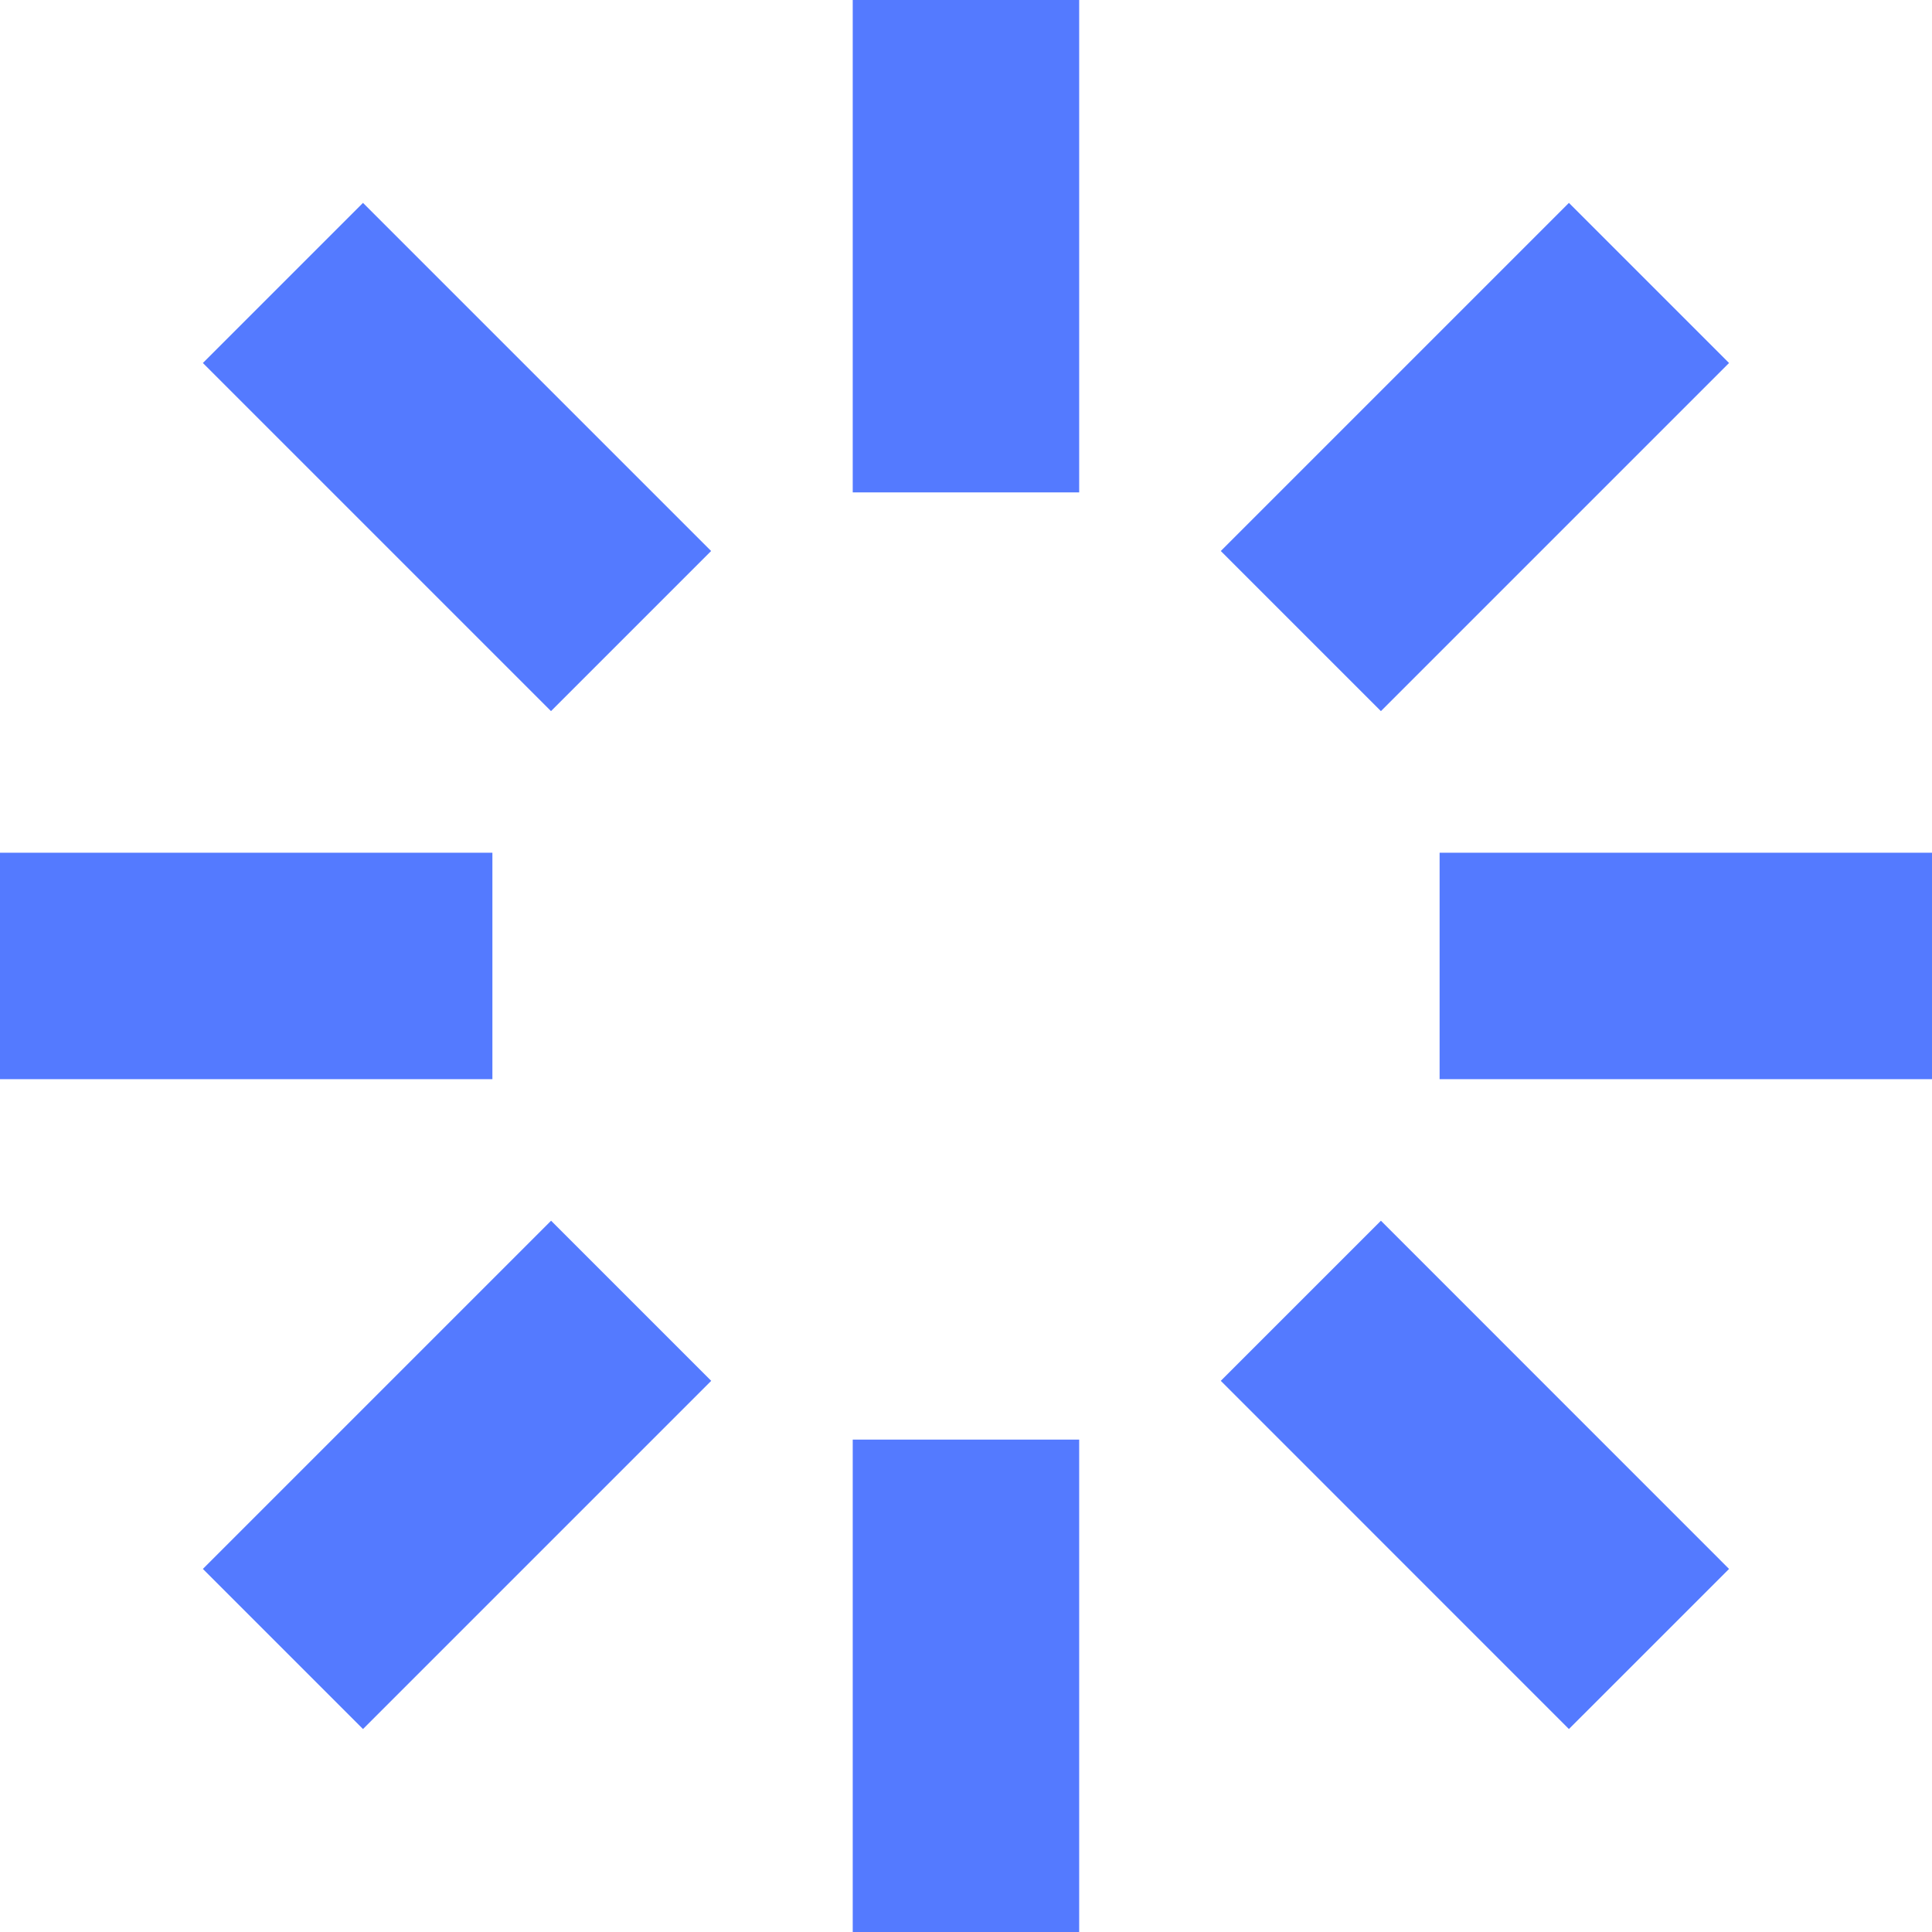
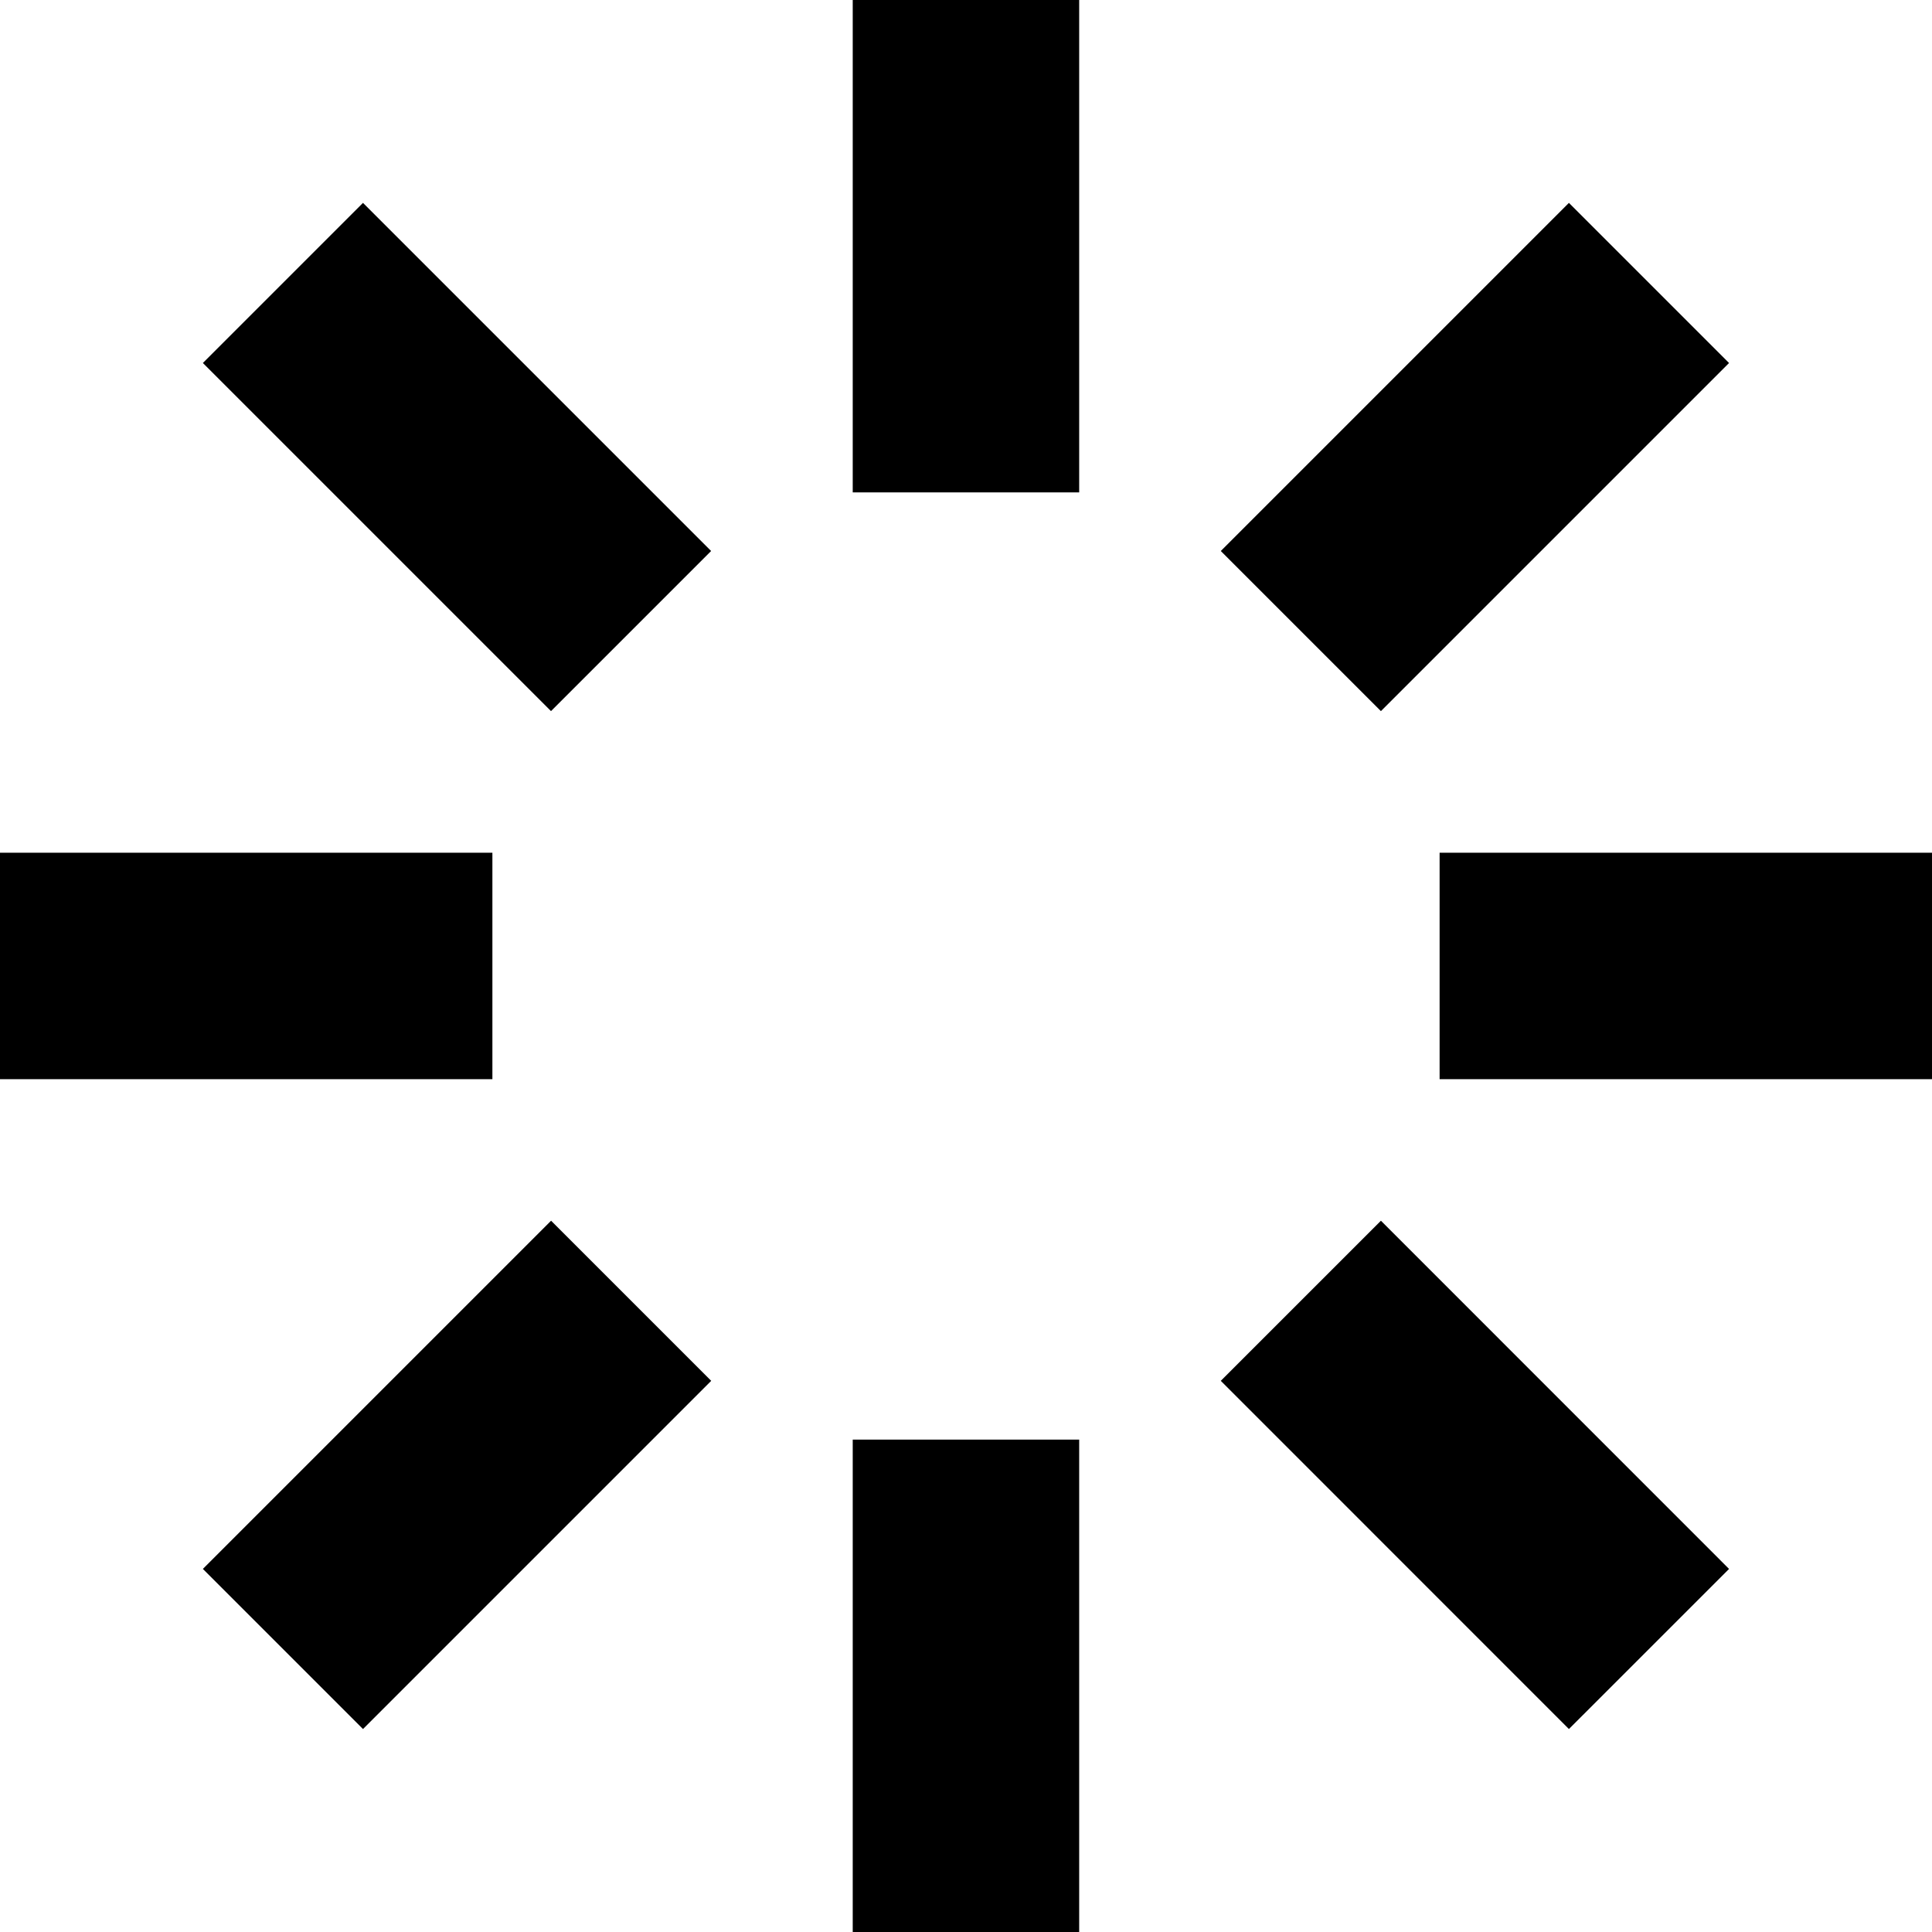
<svg xmlns="http://www.w3.org/2000/svg" version="1.1" id="Layer_1" x="0px" y="0px" width="23.086px" height="23.087px" viewBox="0 0 23.086 23.087" style="enable-background:new 0 0 23.086 23.087;" xml:space="preserve">
  <g>
-     <line style="clip-path:url(#SVGID_4_);fill:none;stroke:#547aff;stroke-width:2.706;stroke-miterlimit:10;" x1="0" y1="11.543" x2="5.884" y2="11.543" />
-     <line style="clip-path:url(#SVGID_4_);fill:none;stroke:#547aff;stroke-width:2.706;stroke-miterlimit:10;" x1="17.203" y1="11.543" x2="23.088" y2="11.543" />
-     <line style="clip-path:url(#SVGID_4_);fill:none;stroke:#547aff;stroke-width:2.706;stroke-miterlimit:10;" x1="3.381" y1="3.381" x2="7.541" y2="7.541" />
-     <line style="clip-path:url(#SVGID_4_);fill:none;stroke:#547aff;stroke-width:2.706;stroke-miterlimit:10;" x1="15.545" y1="15.544" x2="19.705" y2="19.705" />
-     <line style="clip-path:url(#SVGID_4_);fill:none;stroke:#547aff;stroke-width:2.706;stroke-miterlimit:10;" x1="11.543" y1="0" x2="11.543" y2="5.884" />
-     <line style="clip-path:url(#SVGID_4_);fill:none;stroke:#547aff;stroke-width:2.706;stroke-miterlimit:10;" x1="11.543" y1="17.203" x2="11.543" y2="23.087" />
-     <line style="clip-path:url(#SVGID_4_);fill:none;stroke:#547aff;stroke-width:2.706;stroke-miterlimit:10;" x1="19.705" y1="3.381" x2="15.545" y2="7.541" />
-     <line style="clip-path:url(#SVGID_4_);fill:none;stroke:#547aff;stroke-width:2.706;stroke-miterlimit:10;" x1="7.542" y1="15.544" x2="3.381" y2="19.705" />
+     <line style="clip-path:url(#SVGID_4_);fill:transparent;stroke:#000;stroke-width:2.706;stroke-miterlimit:10;" x1="0" y1="11.543" x2="5.884" y2="11.543" />
+     <line style="clip-path:url(#SVGID_4_);fill:transparent;stroke:#000;stroke-width:2.706;stroke-miterlimit:10;" x1="17.203" y1="11.543" x2="23.088" y2="11.543" />
+     <line style="clip-path:url(#SVGID_4_);fill:transparent;stroke:#000;stroke-width:2.706;stroke-miterlimit:10;" x1="3.381" y1="3.381" x2="7.541" y2="7.541" />
+     <line style="clip-path:url(#SVGID_4_);fill:transparent;stroke:#000;stroke-width:2.706;stroke-miterlimit:10;" x1="15.545" y1="15.544" x2="19.705" y2="19.705" />
+     <line style="clip-path:url(#SVGID_4_);fill:transparent;stroke:#000;stroke-width:2.706;stroke-miterlimit:10;" x1="11.543" y1="0" x2="11.543" y2="5.884" />
+     <line style="clip-path:url(#SVGID_4_);fill:transparent;stroke:#000;stroke-width:2.706;stroke-miterlimit:10;" x1="11.543" y1="17.203" x2="11.543" y2="23.087" />
+     <line style="clip-path:url(#SVGID_4_);fill:transparent;stroke:#000;stroke-width:2.706;stroke-miterlimit:10;" x1="19.705" y1="3.381" x2="15.545" y2="7.541" />
+     <line style="clip-path:url(#SVGID_4_);fill:transparent;stroke:#000;stroke-width:2.706;stroke-miterlimit:10;" x1="7.542" y1="15.544" x2="3.381" y2="19.705" />
  </g>
</svg>
